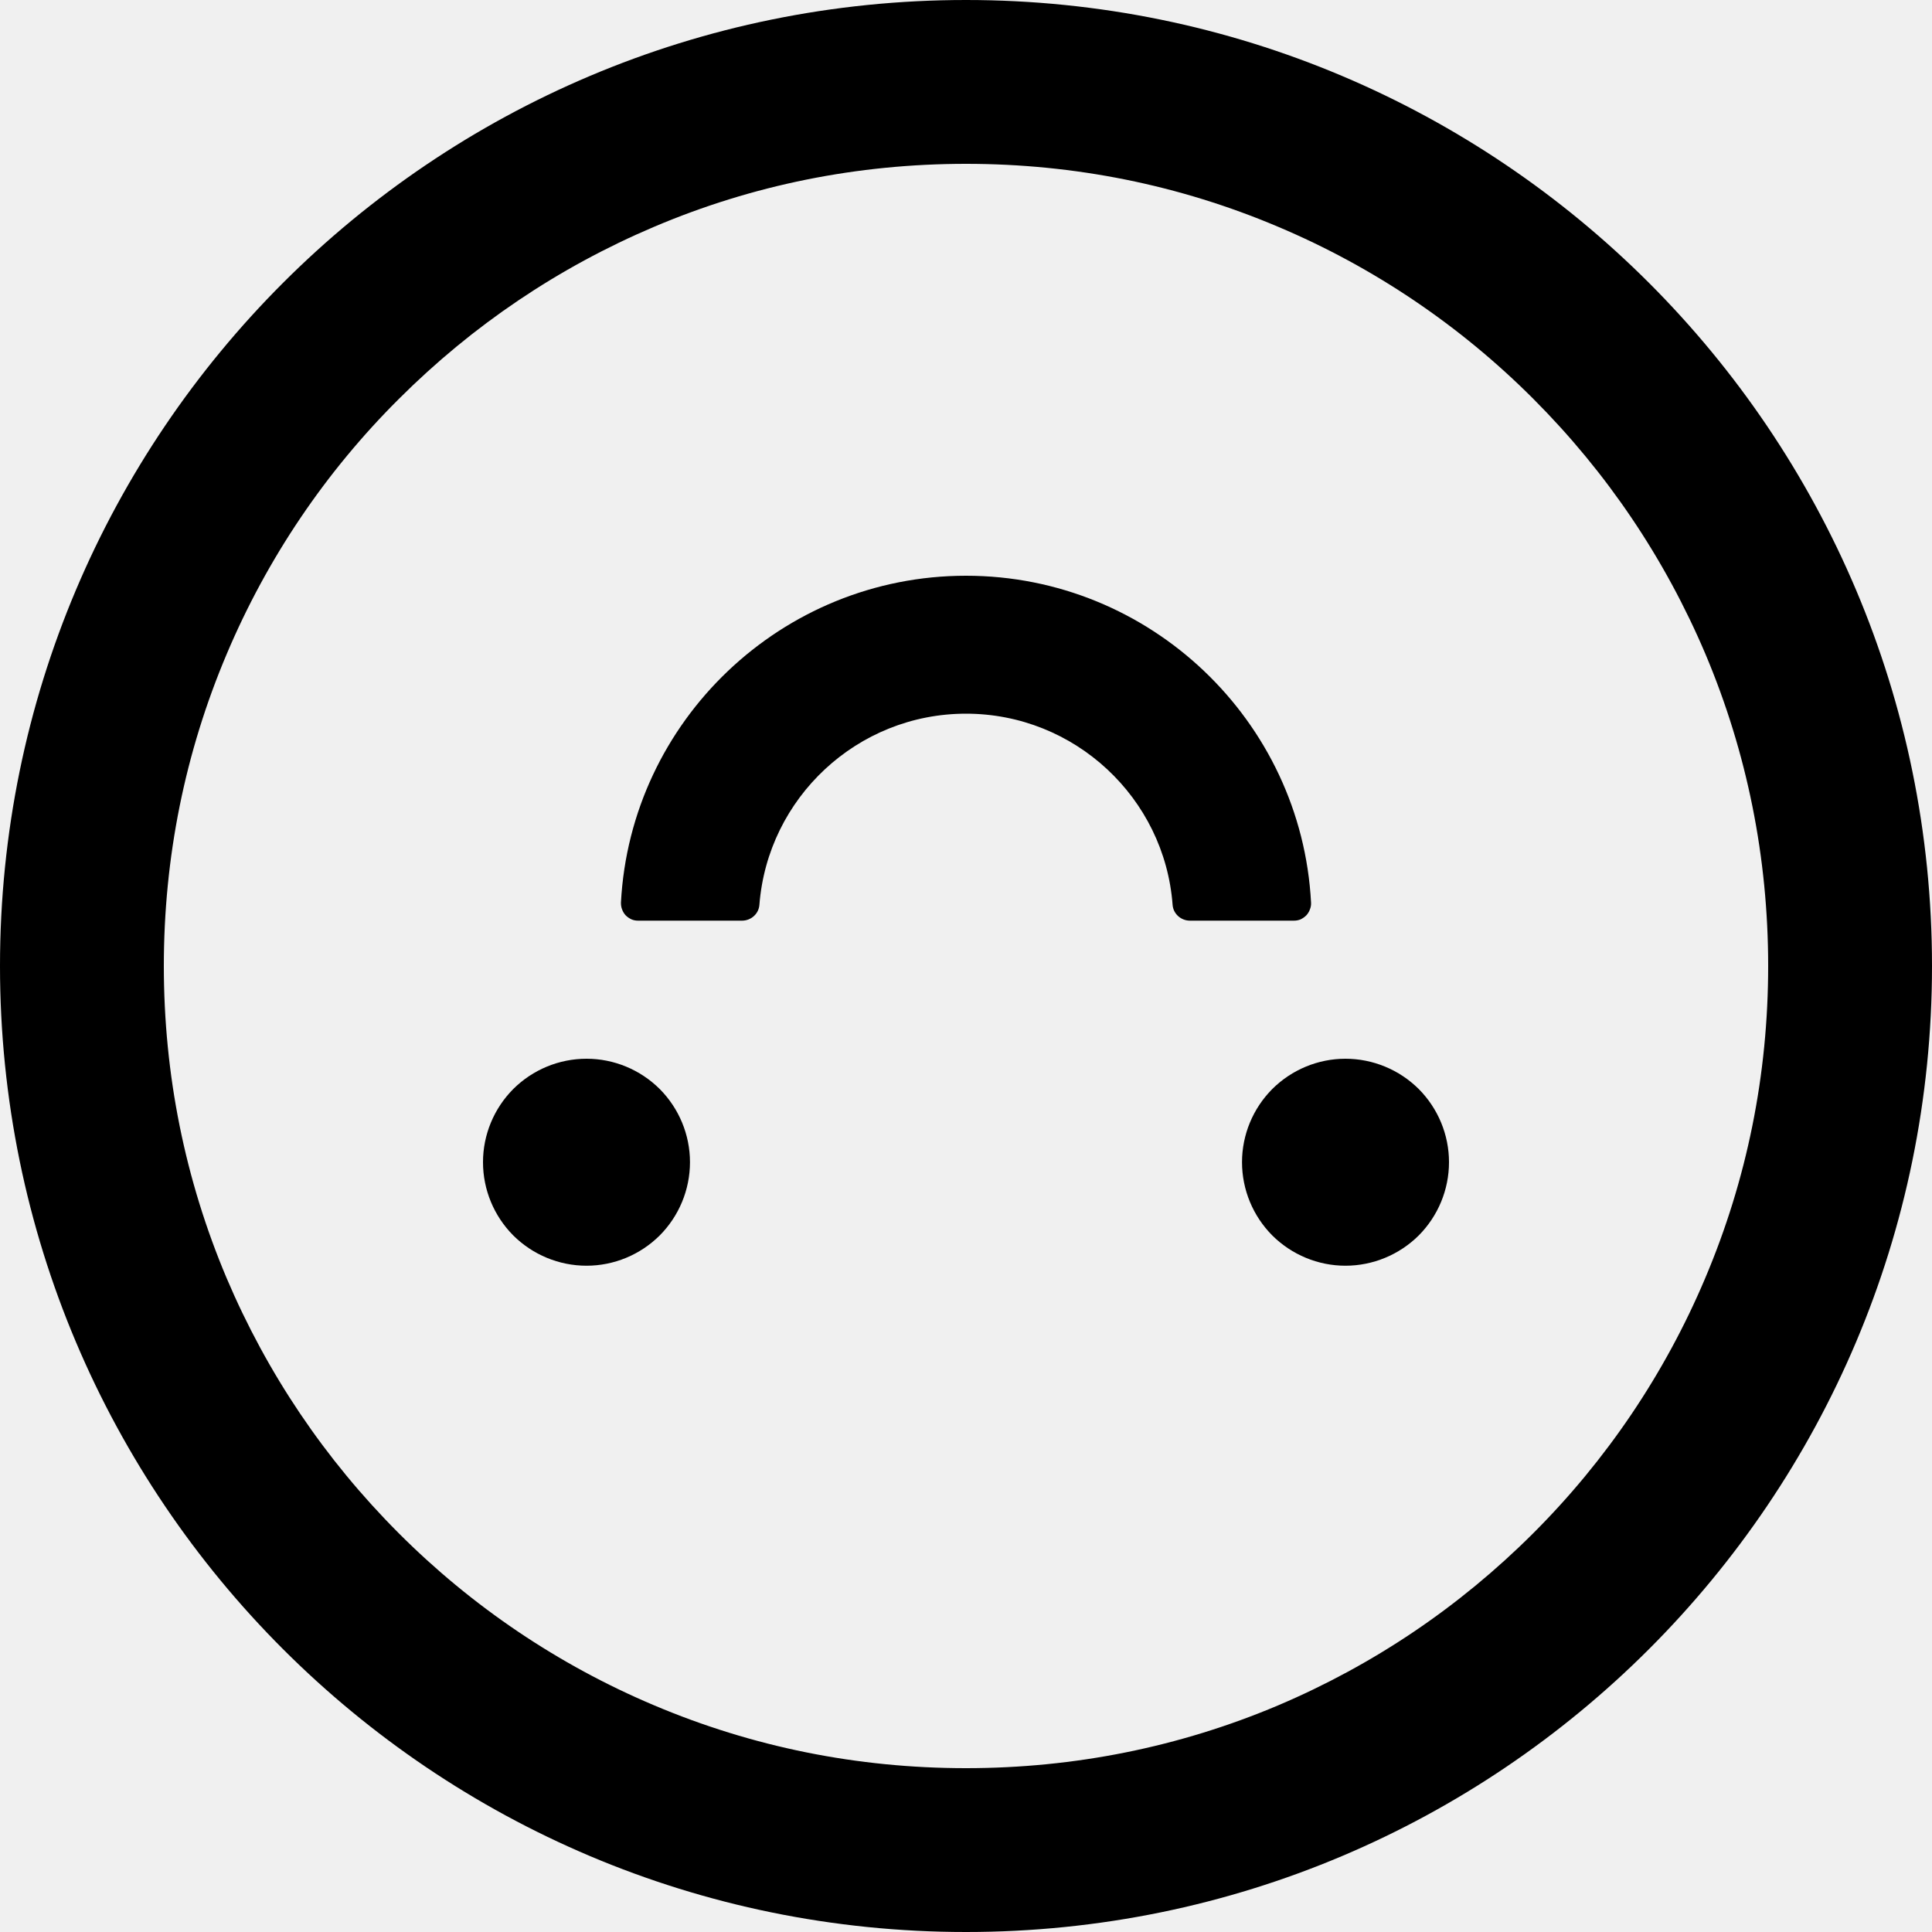
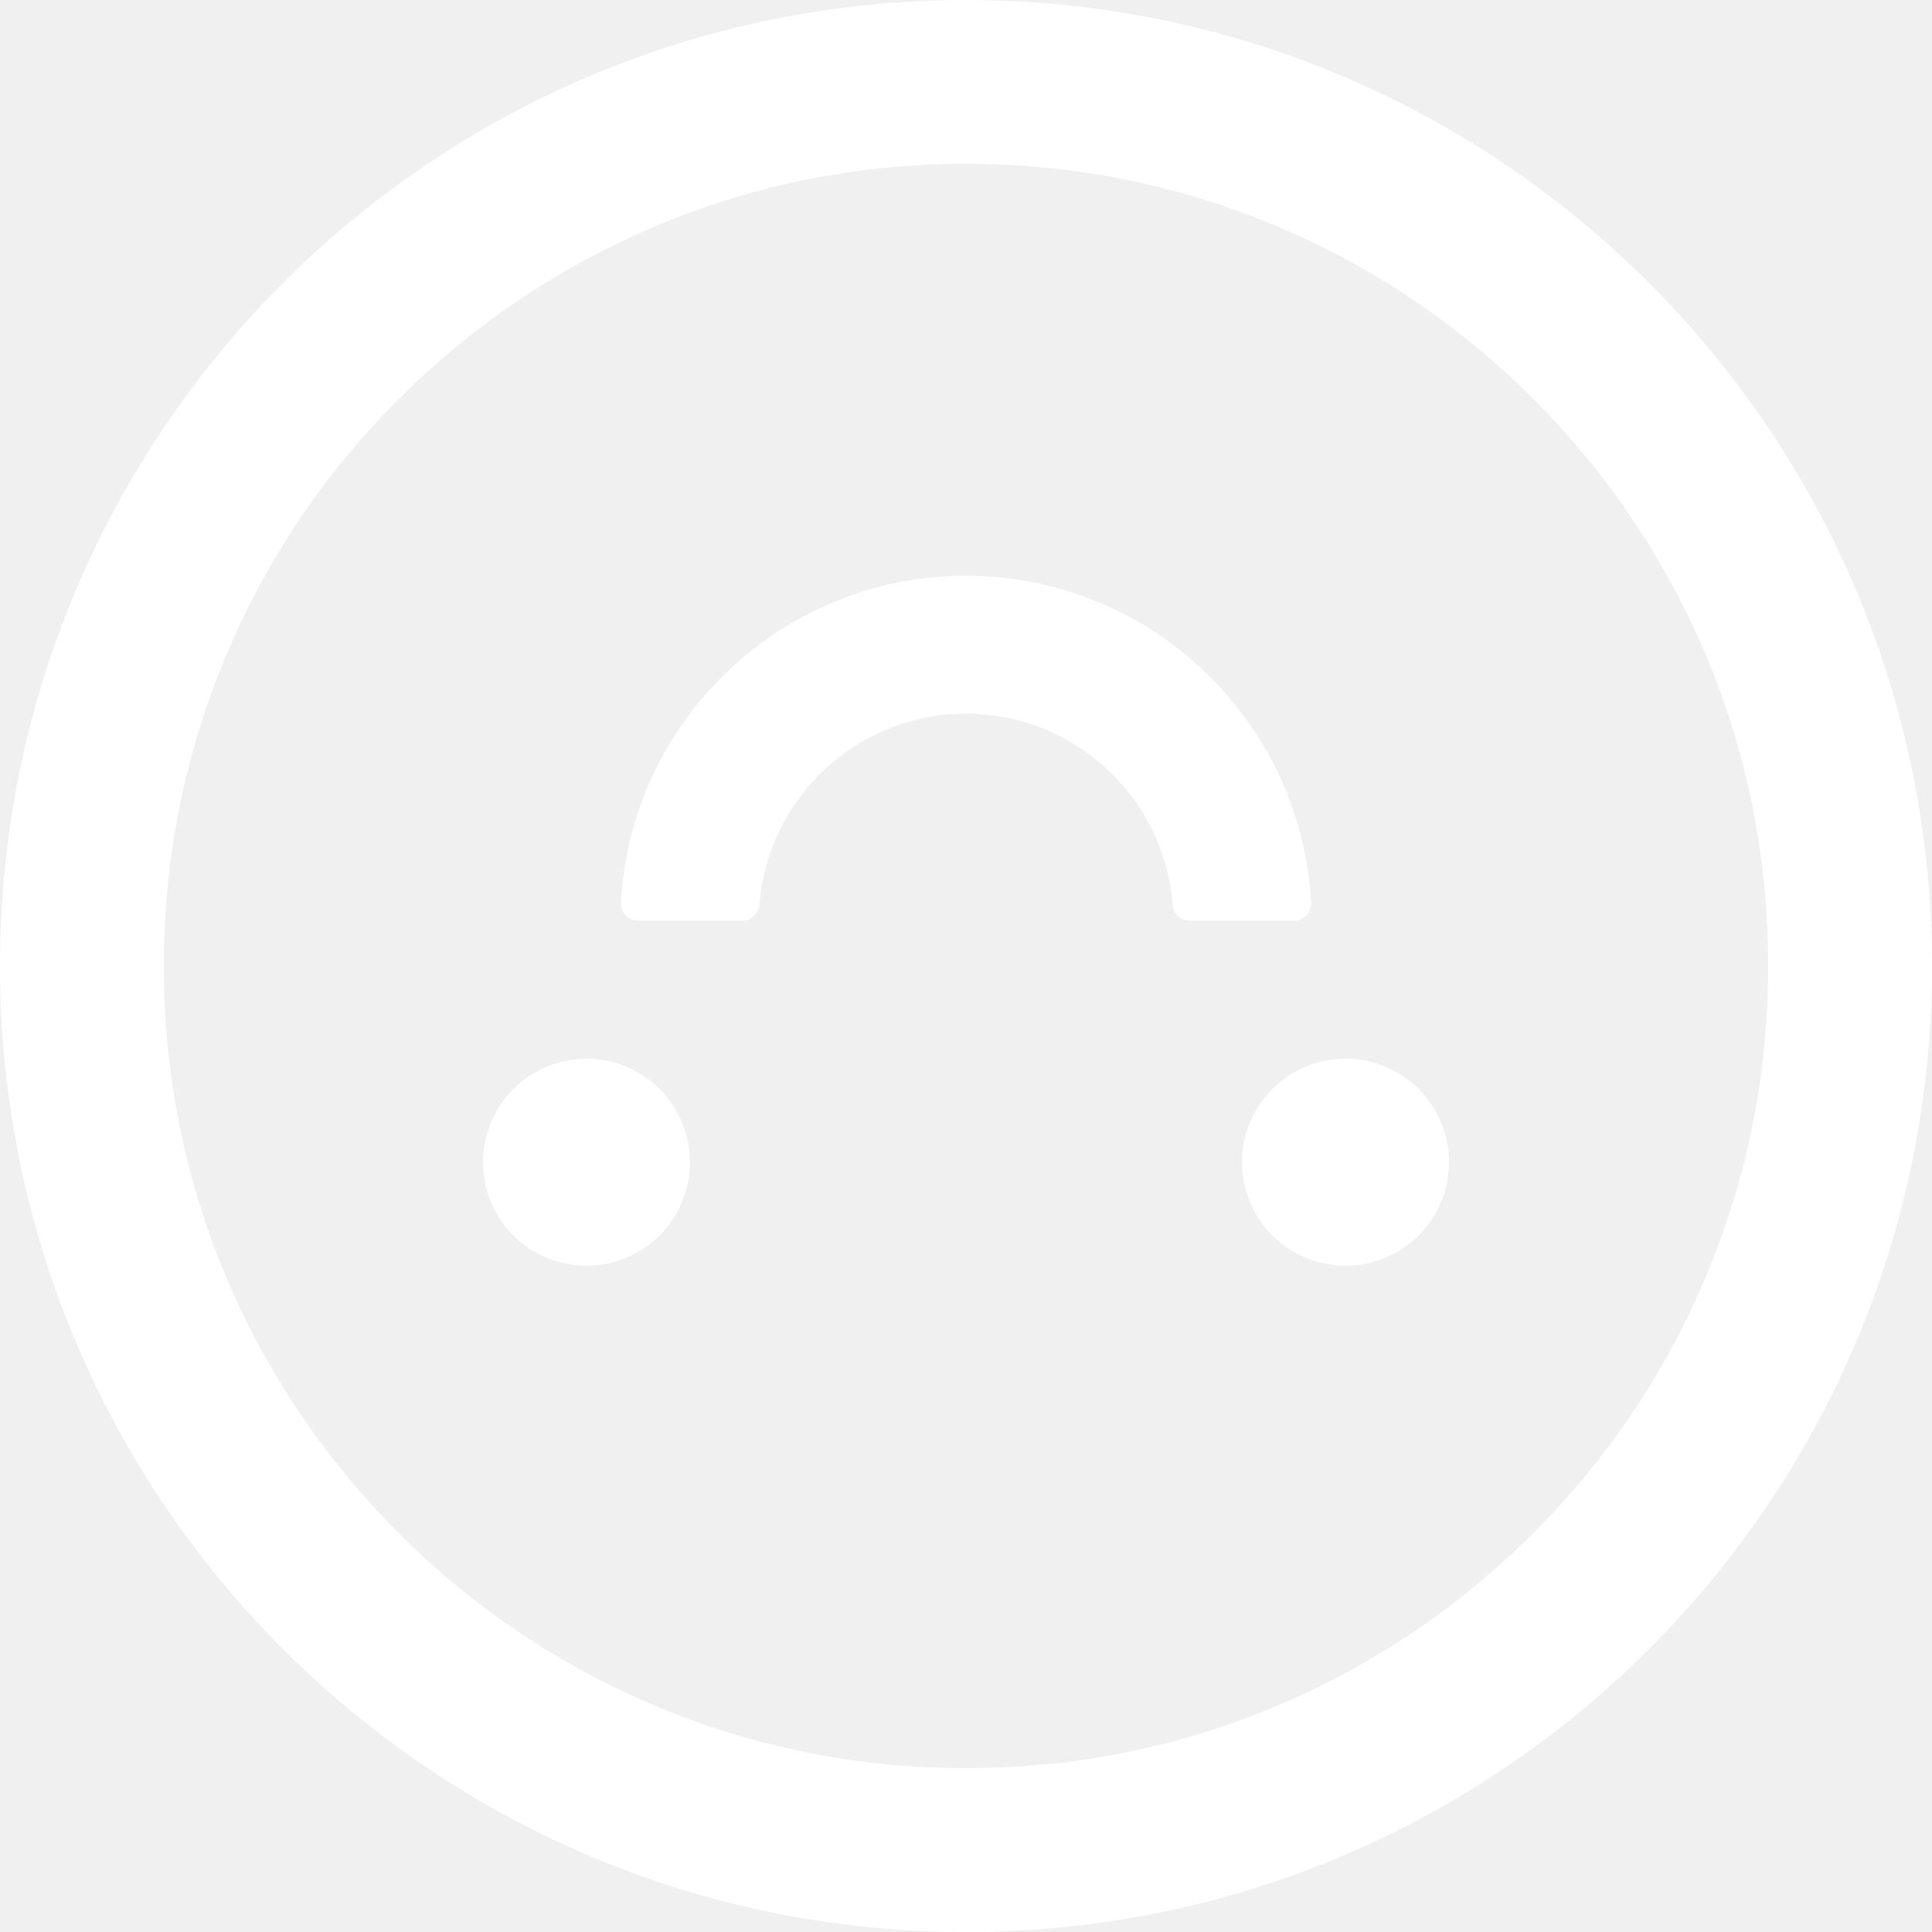
<svg xmlns="http://www.w3.org/2000/svg" width="15" height="15" viewBox="0 0 15 15" fill="none">
-   <path d="M11.25 9.023C11.25 8.81 11.165 8.606 11.015 8.455C10.864 8.305 10.659 8.22 10.446 8.22C10.233 8.22 10.029 8.305 9.878 8.455C9.728 8.606 9.643 8.81 9.643 9.023C9.643 9.237 9.728 9.441 9.878 9.592C10.029 9.742 10.233 9.827 10.446 9.827C10.659 9.827 10.864 9.742 11.015 9.592C11.165 9.441 11.25 9.237 11.25 9.023ZM5.357 9.023C5.357 8.81 5.272 8.606 5.122 8.455C4.971 8.305 4.767 8.22 4.554 8.22C4.34 8.22 4.136 8.305 3.985 8.455C3.835 8.606 3.75 8.81 3.75 9.023C3.75 9.237 3.835 9.441 3.985 9.592C4.136 9.742 4.34 9.827 4.554 9.827C4.767 9.827 4.971 9.742 5.122 9.592C5.272 9.441 5.357 9.237 5.357 9.023ZM7.5 15C11.642 15 15 11.642 15 7.5C15 3.358 11.642 -2.93588e-07 7.5 -6.55671e-07C3.358 -1.01775e-06 1.01775e-06 3.358 6.55671e-07 7.5C2.93588e-07 11.642 3.358 15 7.5 15ZM3.097 3.097C3.67 2.525 4.336 2.076 5.078 1.761C5.843 1.436 6.658 1.272 7.5 1.272C8.342 1.272 9.157 1.436 9.924 1.761C10.665 2.074 11.337 2.528 11.905 3.097C12.477 3.67 12.926 4.336 13.241 5.078C13.564 5.843 13.728 6.658 13.728 7.5C13.728 8.342 13.564 9.157 13.239 9.924C12.926 10.665 12.472 11.337 11.903 11.905C11.33 12.477 10.664 12.926 9.922 13.241C9.157 13.564 8.342 13.728 7.5 13.728C6.658 13.728 5.843 13.564 5.076 13.239C4.335 12.926 3.663 12.472 3.095 11.903C2.523 11.33 2.074 10.664 1.759 9.922C1.436 9.157 1.272 8.342 1.272 7.5C1.272 6.658 1.436 5.843 1.761 5.076C2.074 4.336 2.527 3.664 3.097 3.097ZM4.955 7.148L5.761 7.148C5.831 7.148 5.891 7.095 5.896 7.025C5.96 6.196 6.655 5.541 7.5 5.541C8.345 5.541 9.042 6.196 9.104 7.025C9.109 7.095 9.169 7.148 9.239 7.148L10.045 7.148C10.063 7.148 10.081 7.145 10.098 7.138C10.114 7.13 10.129 7.12 10.142 7.107C10.154 7.094 10.164 7.078 10.17 7.061C10.177 7.044 10.18 7.026 10.179 7.008C10.105 5.597 8.931 4.47 7.5 4.47C6.069 4.47 4.895 5.597 4.821 7.008C4.821 7.026 4.823 7.044 4.83 7.061C4.836 7.078 4.846 7.094 4.858 7.107C4.871 7.12 4.886 7.13 4.903 7.138C4.919 7.145 4.937 7.148 4.955 7.148Z" fill="black" />
+   <path d="M11.25 9.023C11.25 8.81 11.165 8.606 11.015 8.455C10.864 8.305 10.659 8.22 10.446 8.22C10.233 8.22 10.029 8.305 9.878 8.455C9.728 8.606 9.643 8.81 9.643 9.023C9.643 9.237 9.728 9.441 9.878 9.592C10.029 9.742 10.233 9.827 10.446 9.827C10.659 9.827 10.864 9.742 11.015 9.592C11.165 9.441 11.25 9.237 11.25 9.023ZM5.357 9.023C5.357 8.81 5.272 8.606 5.122 8.455C4.971 8.305 4.767 8.22 4.554 8.22C4.34 8.22 4.136 8.305 3.985 8.455C3.835 8.606 3.75 8.81 3.75 9.023C3.75 9.237 3.835 9.441 3.985 9.592C4.136 9.742 4.34 9.827 4.554 9.827C4.767 9.827 4.971 9.742 5.122 9.592C5.272 9.441 5.357 9.237 5.357 9.023ZM7.5 15C11.642 15 15 11.642 15 7.5C15 3.358 11.642 -2.93588e-07 7.5 -6.55671e-07C3.358 -1.01775e-06 1.01775e-06 3.358 6.55671e-07 7.5C2.93588e-07 11.642 3.358 15 7.5 15ZM3.097 3.097C3.67 2.525 4.336 2.076 5.078 1.761C5.843 1.436 6.658 1.272 7.5 1.272C8.342 1.272 9.157 1.436 9.924 1.761C10.665 2.074 11.337 2.528 11.905 3.097C12.477 3.67 12.926 4.336 13.241 5.078C13.564 5.843 13.728 6.658 13.728 7.5C13.728 8.342 13.564 9.157 13.239 9.924C12.926 10.665 12.472 11.337 11.903 11.905C11.33 12.477 10.664 12.926 9.922 13.241C9.157 13.564 8.342 13.728 7.5 13.728C6.658 13.728 5.843 13.564 5.076 13.239C4.335 12.926 3.663 12.472 3.095 11.903C2.523 11.33 2.074 10.664 1.759 9.922C1.436 9.157 1.272 8.342 1.272 7.5C1.272 6.658 1.436 5.843 1.761 5.076C2.074 4.336 2.527 3.664 3.097 3.097ZM4.955 7.148L5.761 7.148C5.831 7.148 5.891 7.095 5.896 7.025C5.96 6.196 6.655 5.541 7.5 5.541C8.345 5.541 9.042 6.196 9.104 7.025C9.109 7.095 9.169 7.148 9.239 7.148L10.045 7.148C10.063 7.148 10.081 7.145 10.098 7.138C10.114 7.13 10.129 7.12 10.142 7.107C10.154 7.094 10.164 7.078 10.17 7.061C10.177 7.044 10.18 7.026 10.179 7.008C10.105 5.597 8.931 4.47 7.5 4.47C6.069 4.47 4.895 5.597 4.821 7.008C4.821 7.026 4.823 7.044 4.83 7.061C4.836 7.078 4.846 7.094 4.858 7.107C4.871 7.12 4.886 7.13 4.903 7.138C4.919 7.145 4.937 7.148 4.955 7.148Z" fill="white" />
</svg>
